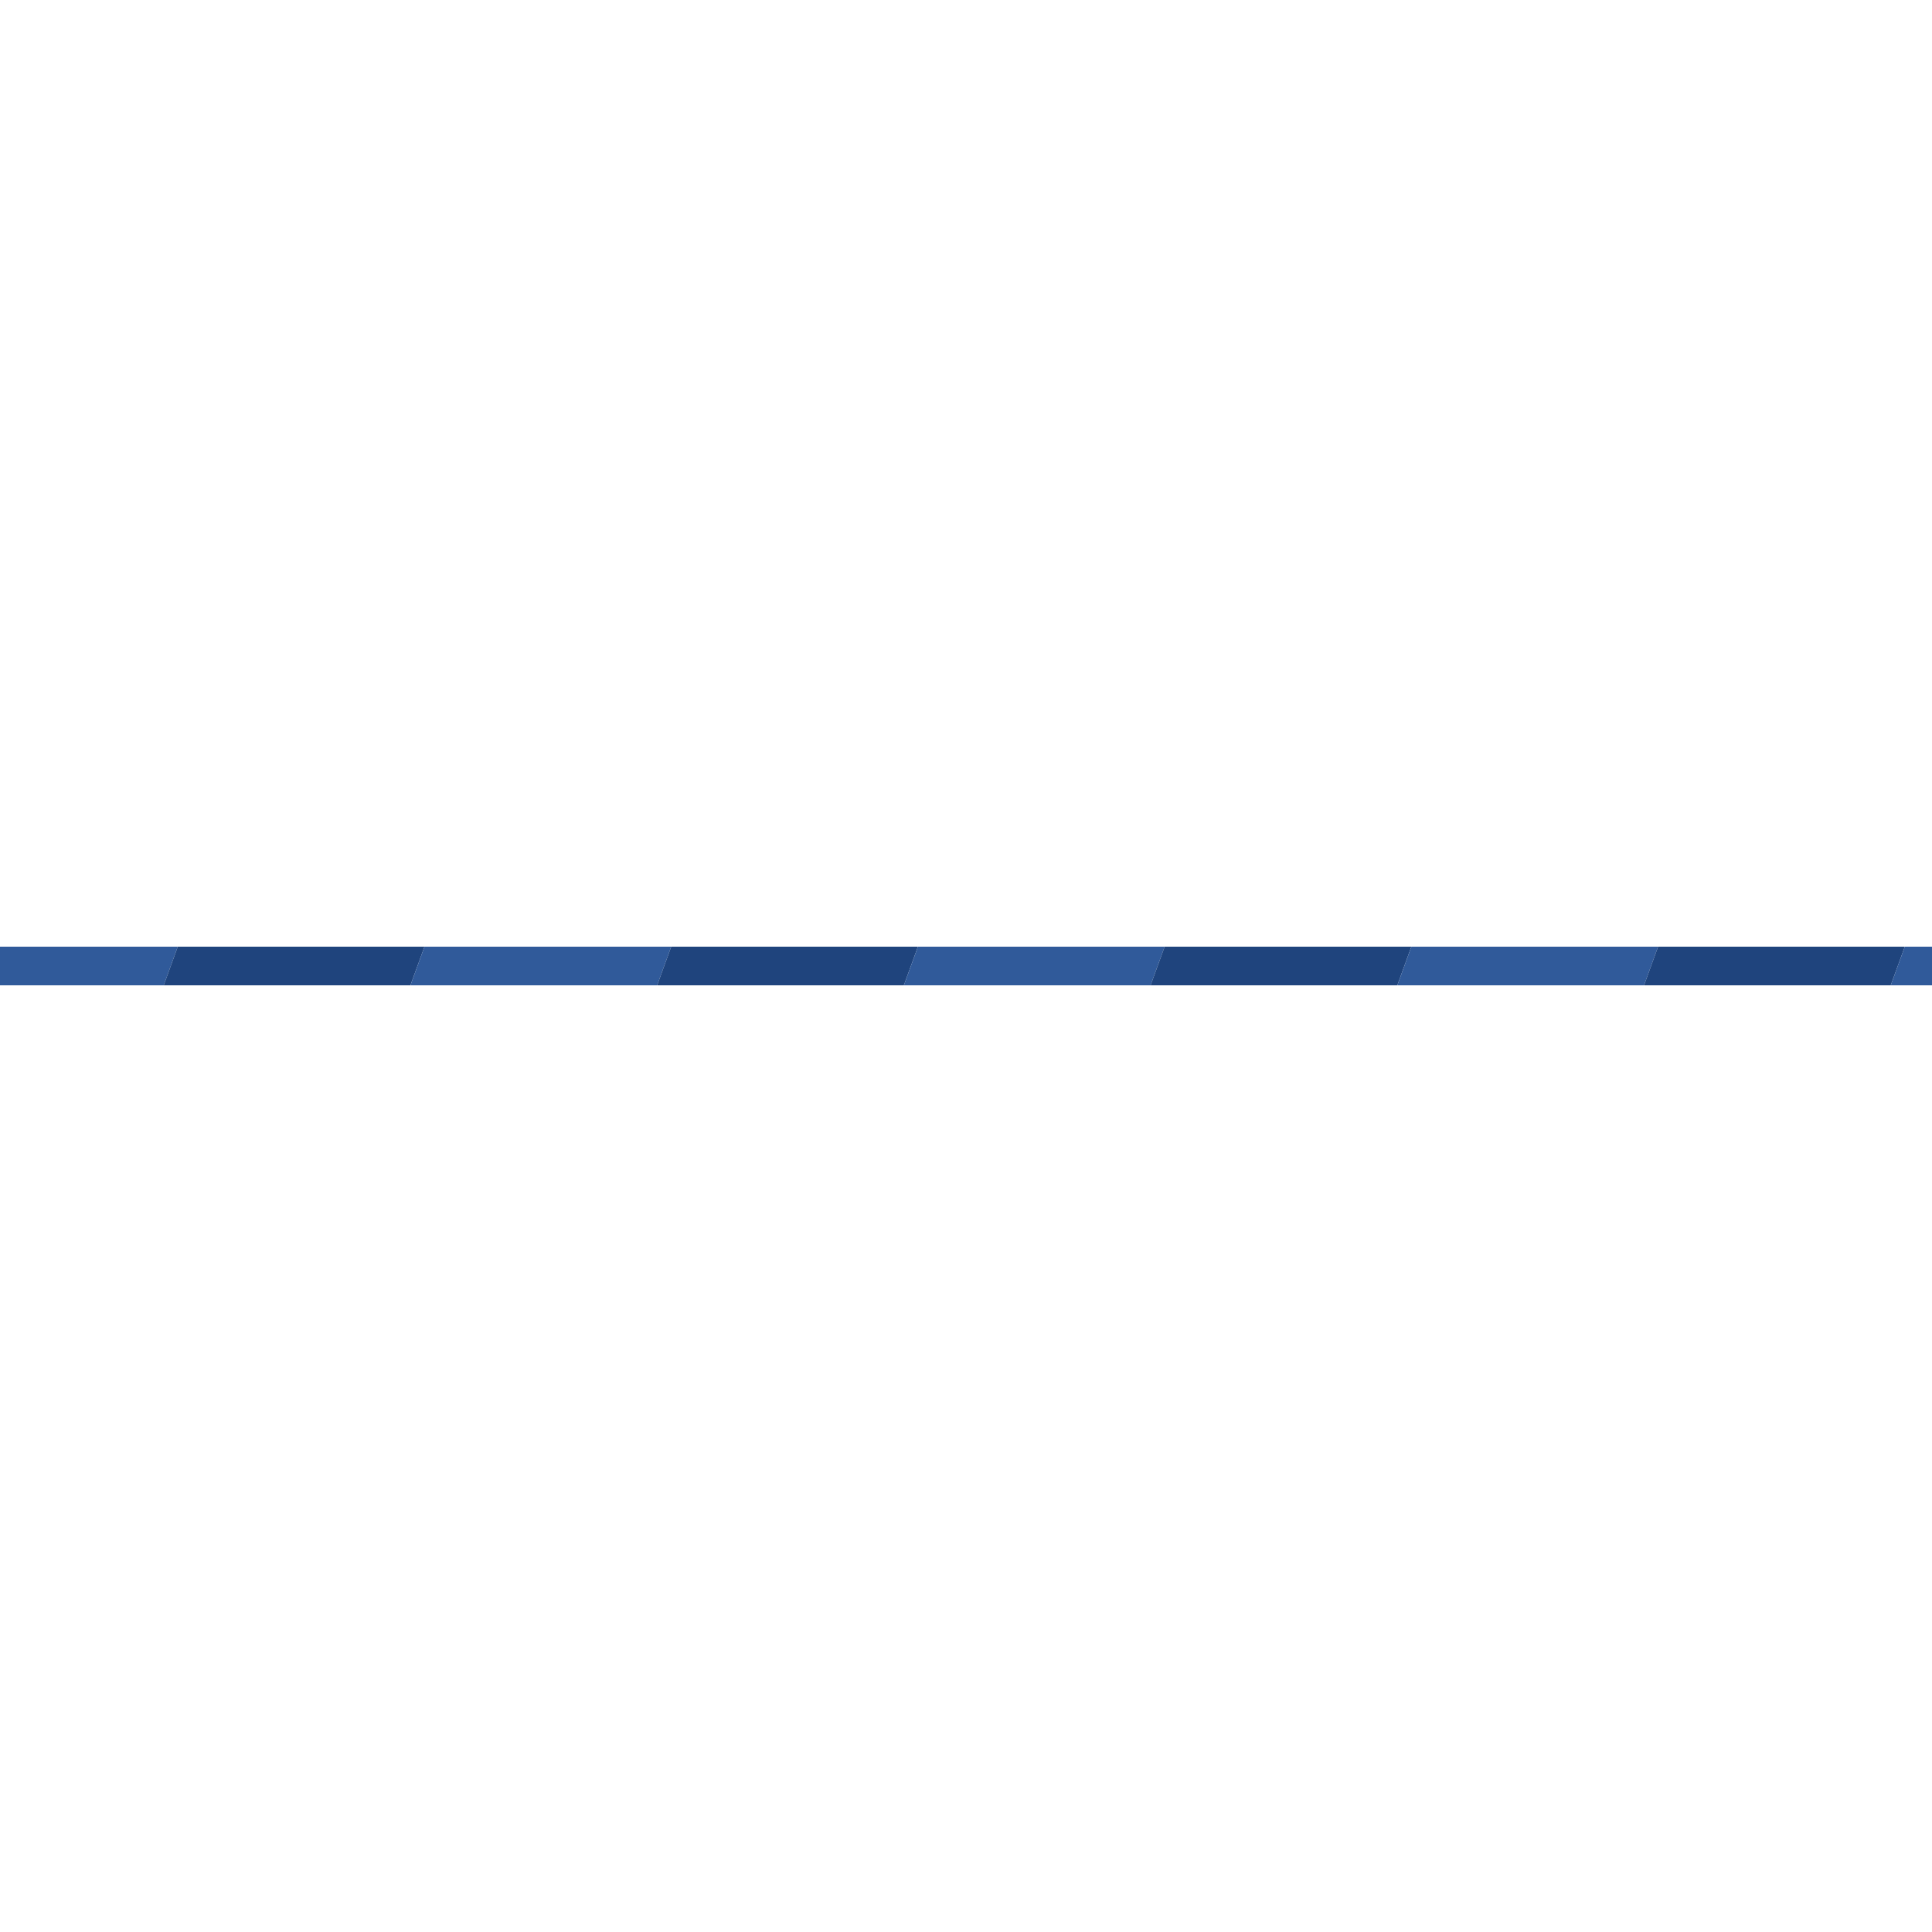
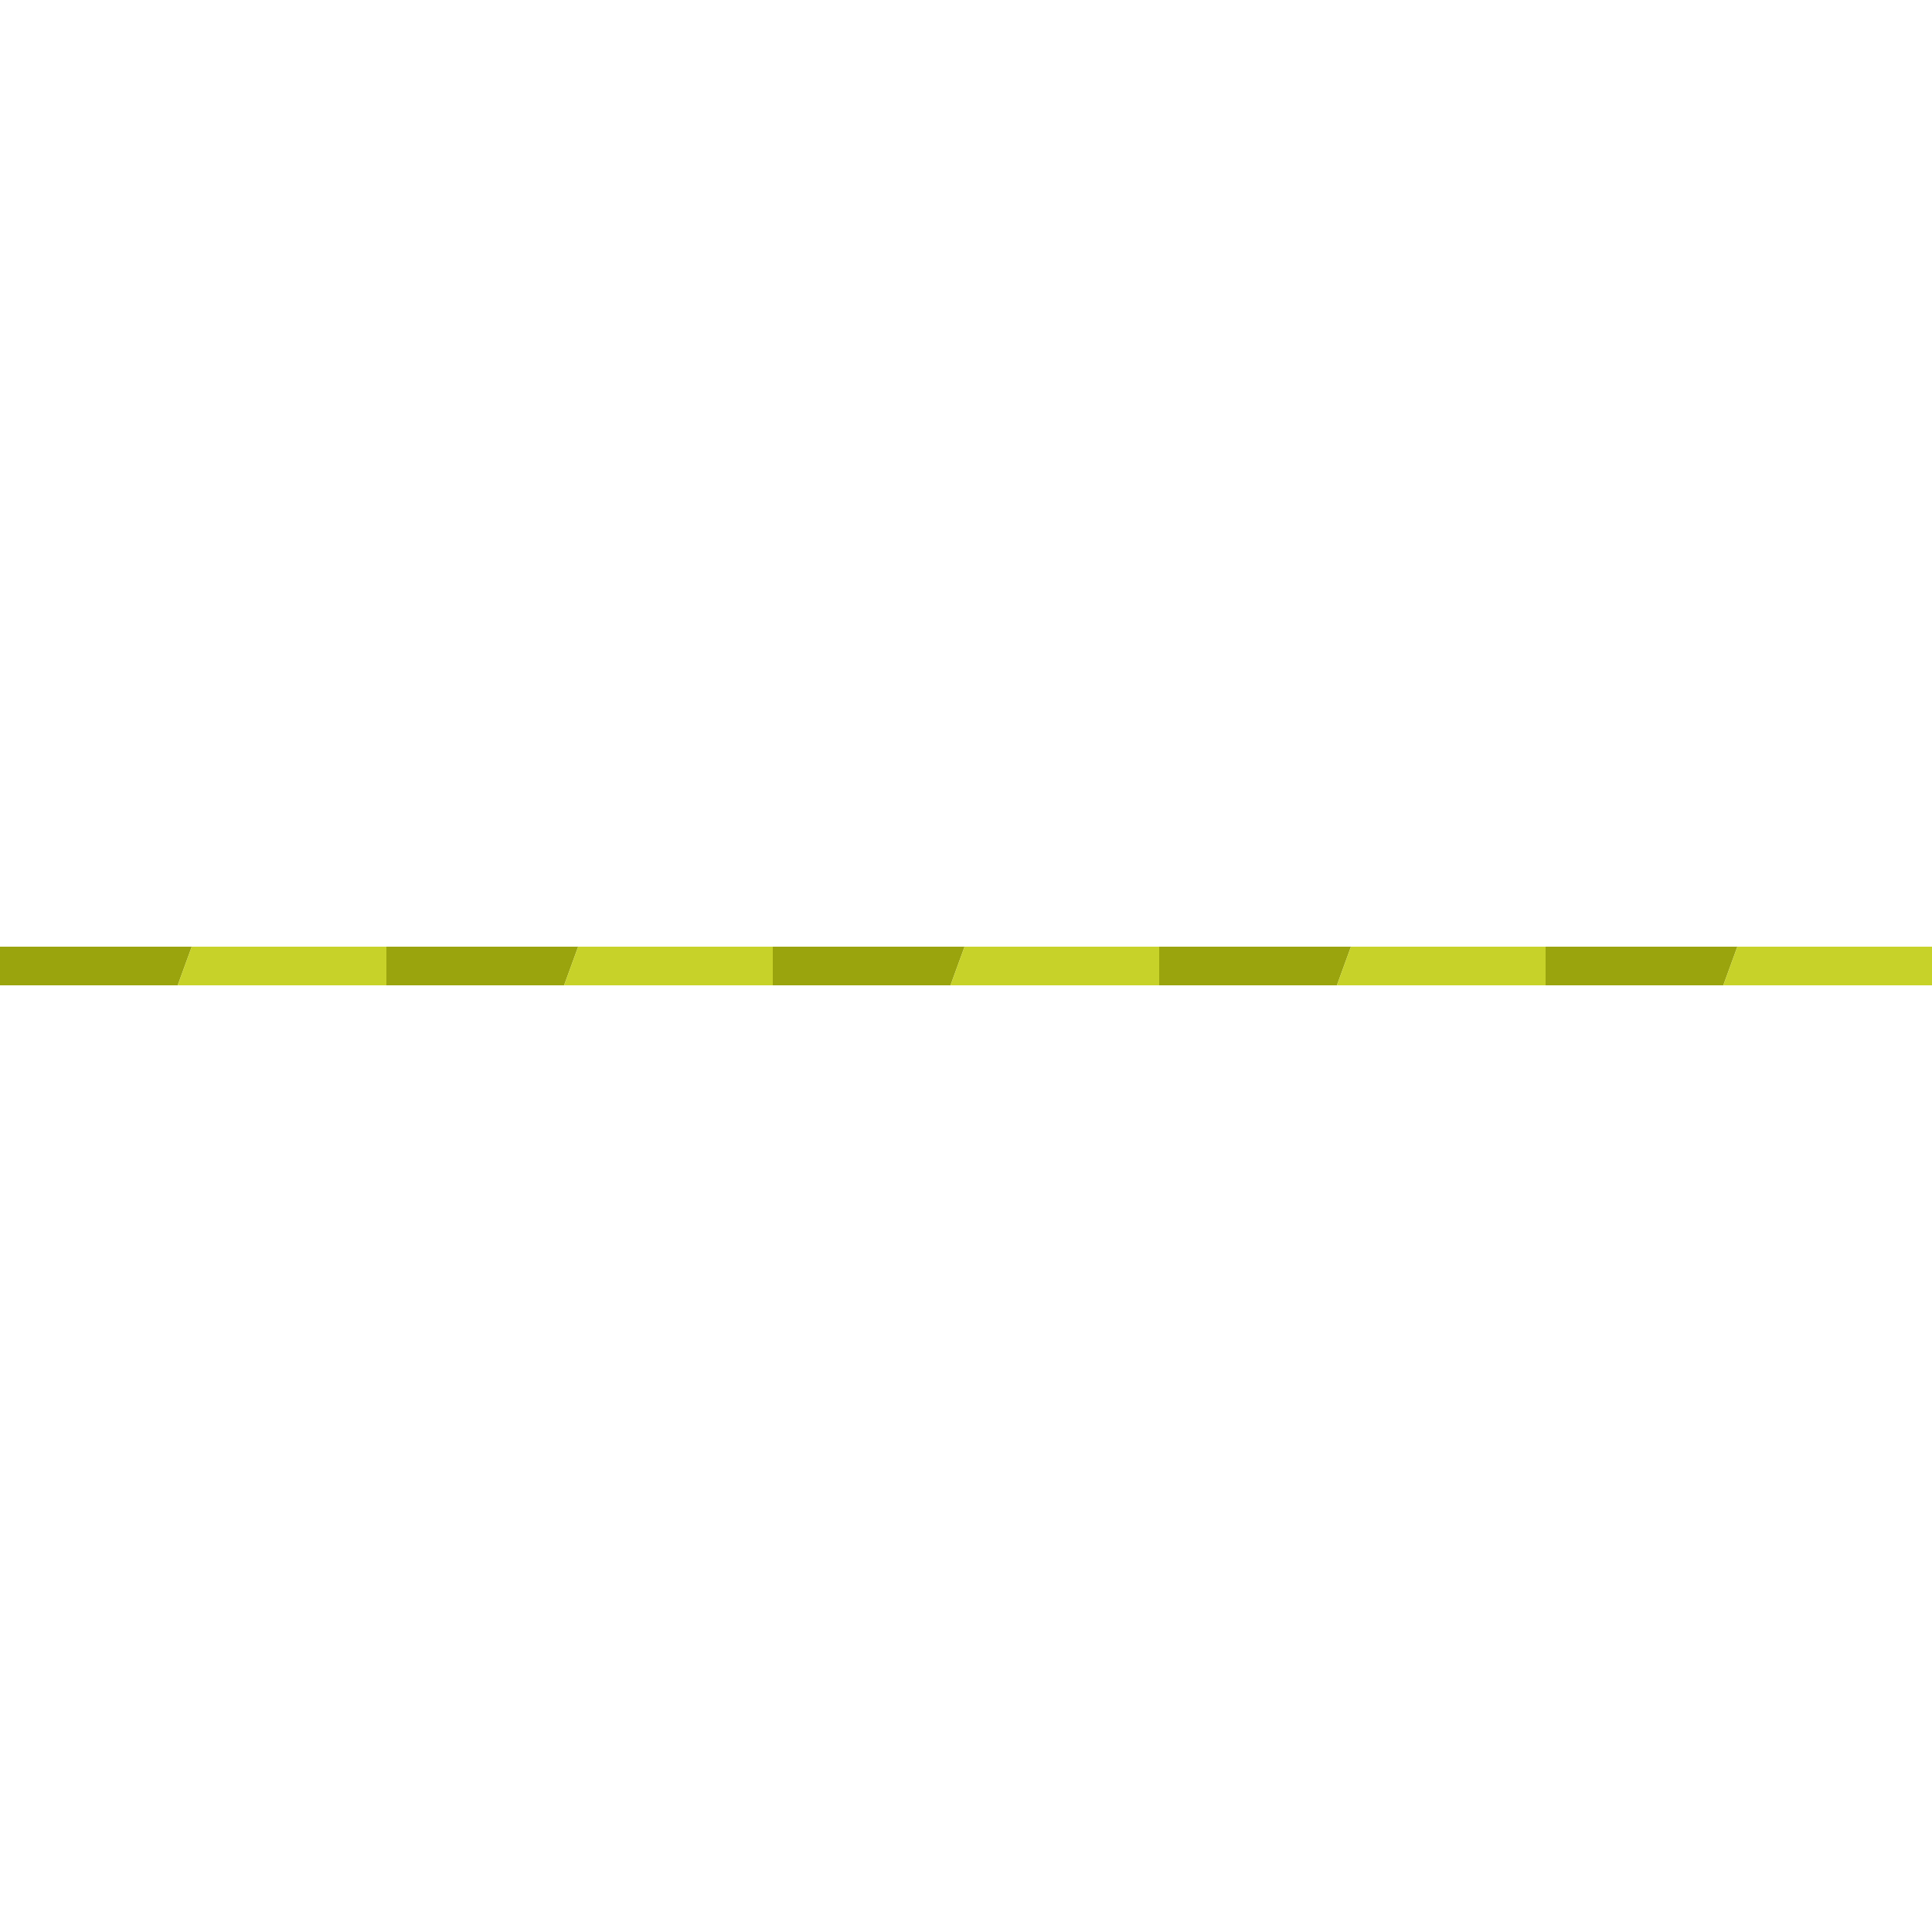
- <svg xmlns="http://www.w3.org/2000/svg" width="400px" height="400px" viewBox="0 0 100 100" preserveAspectRatio="xMidYMid" class="lds-stripe" style="shape-rendering: auto; animation-play-state: running; animation-delay: 0s; background: none;">
-   <defs style="animation-play-state: running; animation-delay: 0s;">
-     <pattern ng-attr-id="{{config.patid}}" patternUnits="userSpaceOnUse" x="0" y="0" width="100" height="100" id="lds-stripe-patid-dc1e5ddc4f22c" style="animation-play-state: running; animation-delay: 0s;">
-       <g style="animation-play-state: running; animation-delay: 0s;" transform="translate(12.0462 0)">
-         <g transform="rotate(20 50 50) scale(1.2)" style="animation-play-state: running; animation-delay: 0s;">
-           <rect x="-20" y="-10" width="10" height="120" ng-attr-fill="{{config.c1}}" fill="#1f447d" style="animation-play-state: running; animation-delay: 0s;" />
-           <rect x="-10" y="-10" width="10" height="120" ng-attr-fill="{{config.c2}}" fill="#305a9a" style="animation-play-state: running; animation-delay: 0s;" />
-           <rect x="0" y="-10" width="10" height="120" ng-attr-fill="{{config.c1}}" fill="#1f447d" style="animation-play-state: running; animation-delay: 0s;" />
-           <rect x="10" y="-10" width="10" height="120" ng-attr-fill="{{config.c2}}" fill="#305a9a" style="animation-play-state: running; animation-delay: 0s;" />
-           <rect x="20" y="-10" width="10" height="120" ng-attr-fill="{{config.c1}}" fill="#1f447d" style="animation-play-state: running; animation-delay: 0s;" />
-           <rect x="30" y="-10" width="10" height="120" ng-attr-fill="{{config.c2}}" fill="#305a9a" style="animation-play-state: running; animation-delay: 0s;" />
-           <rect x="40" y="-10" width="10" height="120" ng-attr-fill="{{config.c1}}" fill="#1f447d" style="animation-play-state: running; animation-delay: 0s;" />
-           <rect x="50" y="-10" width="10" height="120" ng-attr-fill="{{config.c2}}" fill="#305a9a" style="animation-play-state: running; animation-delay: 0s;" />
-           <rect x="60" y="-10" width="10" height="120" ng-attr-fill="{{config.c1}}" fill="#1f447d" style="animation-play-state: running; animation-delay: 0s;" />
-           <rect x="70" y="-10" width="10" height="120" ng-attr-fill="{{config.c2}}" fill="#305a9a" style="animation-play-state: running; animation-delay: 0s;" />
-           <rect x="80" y="-10" width="10" height="120" ng-attr-fill="{{config.c1}}" fill="#1f447d" style="animation-play-state: running; animation-delay: 0s;" />
-           <rect x="90" y="-10" width="10" height="120" ng-attr-fill="{{config.c2}}" fill="#305a9a" style="animation-play-state: running; animation-delay: 0s;" />
-           <rect x="100" y="-10" width="10" height="120" ng-attr-fill="{{config.c1}}" fill="#1f447d" style="animation-play-state: running; animation-delay: 0s;" />
-           <rect x="110" y="-10" width="10" height="120" ng-attr-fill="{{config.c1}}" fill="#1f447d" style="animation-play-state: running; animation-delay: 0s;" />
+ <svg xmlns="http://www.w3.org/2000/svg" width="400px" height="400px" viewBox="0 0 100 100" preserveAspectRatio="xMidYMid" class="lds-stripe">
+   <defs>
+     <pattern patternUnits="userSpaceOnUse" x="0" y="0" width="20" height="100" id="stripe-pattern">
+       <g transform="translate(0 0)">
+         <g transform="rotate(20 50 50) scale(1.2)">
+           <rect x="-20" y="-10" width="10" height="120" fill="#9AA40D" />
+           <rect x="-10" y="-10" width="10" height="120" fill="#C7D229" />
+           <rect x="0" y="-10" width="10" height="120" fill="#9AA40D" />
+           <rect x="10" y="-10" width="10" height="120" fill="#C7D229" />
+           <rect x="20" y="-10" width="10" height="120" fill="#9AA40D" />
+           <rect x="30" y="-10" width="10" height="120" fill="#C7D229" />
+           <rect x="40" y="-10" width="10" height="120" fill="#9AA40D" />
+           <rect x="50" y="-10" width="10" height="120" fill="#C7D229" />
+           <rect x="60" y="-10" width="10" height="120" fill="#9AA40D" />
+           <rect x="70" y="-10" width="10" height="120" fill="#C7D229" />
+           <rect x="80" y="-10" width="10" height="120" fill="#9AA40D" />
+           <rect x="90" y="-10" width="10" height="120" fill="#C7D229" />
+           <rect x="100" y="-10" width="10" height="120" fill="#9AA40D" />
+           <rect x="110" y="-10" width="10" height="120" fill="#9AA40D" />
        </g>
-         <animateTransform attributeName="transform" type="translate" values="0 0;26 0" keyTimes="0;1" ng-attr-dur="{{config.speed}}s" repeatCount="indefinite" dur="4.6s" style="animation-play-state: running; animation-delay: 0s;" />
+         <animateTransform attributeName="transform" type="translate" values="0 0;26 0" keyTimes="0;1" dur="4.6s" repeatCount="indefinite" />
      </g>
    </pattern>
  </defs>
-   <rect ng-attr-rx="{{config.r}}" ng-attr-ry="{{config.r}}" ng-attr-x="{{config.x}}" ng-attr-y="{{config.y}}" ng-attr-stroke="{{config.stroke}}" ng-attr-stroke-width="{{config.strokeWidth}}" ng-attr-width="{{config.width}}" ng-attr-height="{{config.height}}" ng-attr-fill="url(#{{config.patid}})" rx="0" ry="0" x="-350" y="49" stroke="#bd4030" stroke-width="0" width="800" height="2" fill="url(#lds-stripe-patid-dc1e5ddc4f22c)" style="animation-play-state: running; animation-delay: 0s;" />
+   <rect rx="0" ry="0" x="-350" y="49" stroke="none" stroke-width="0" width="800" height="2" fill="url(#stripe-pattern)" />
</svg>
